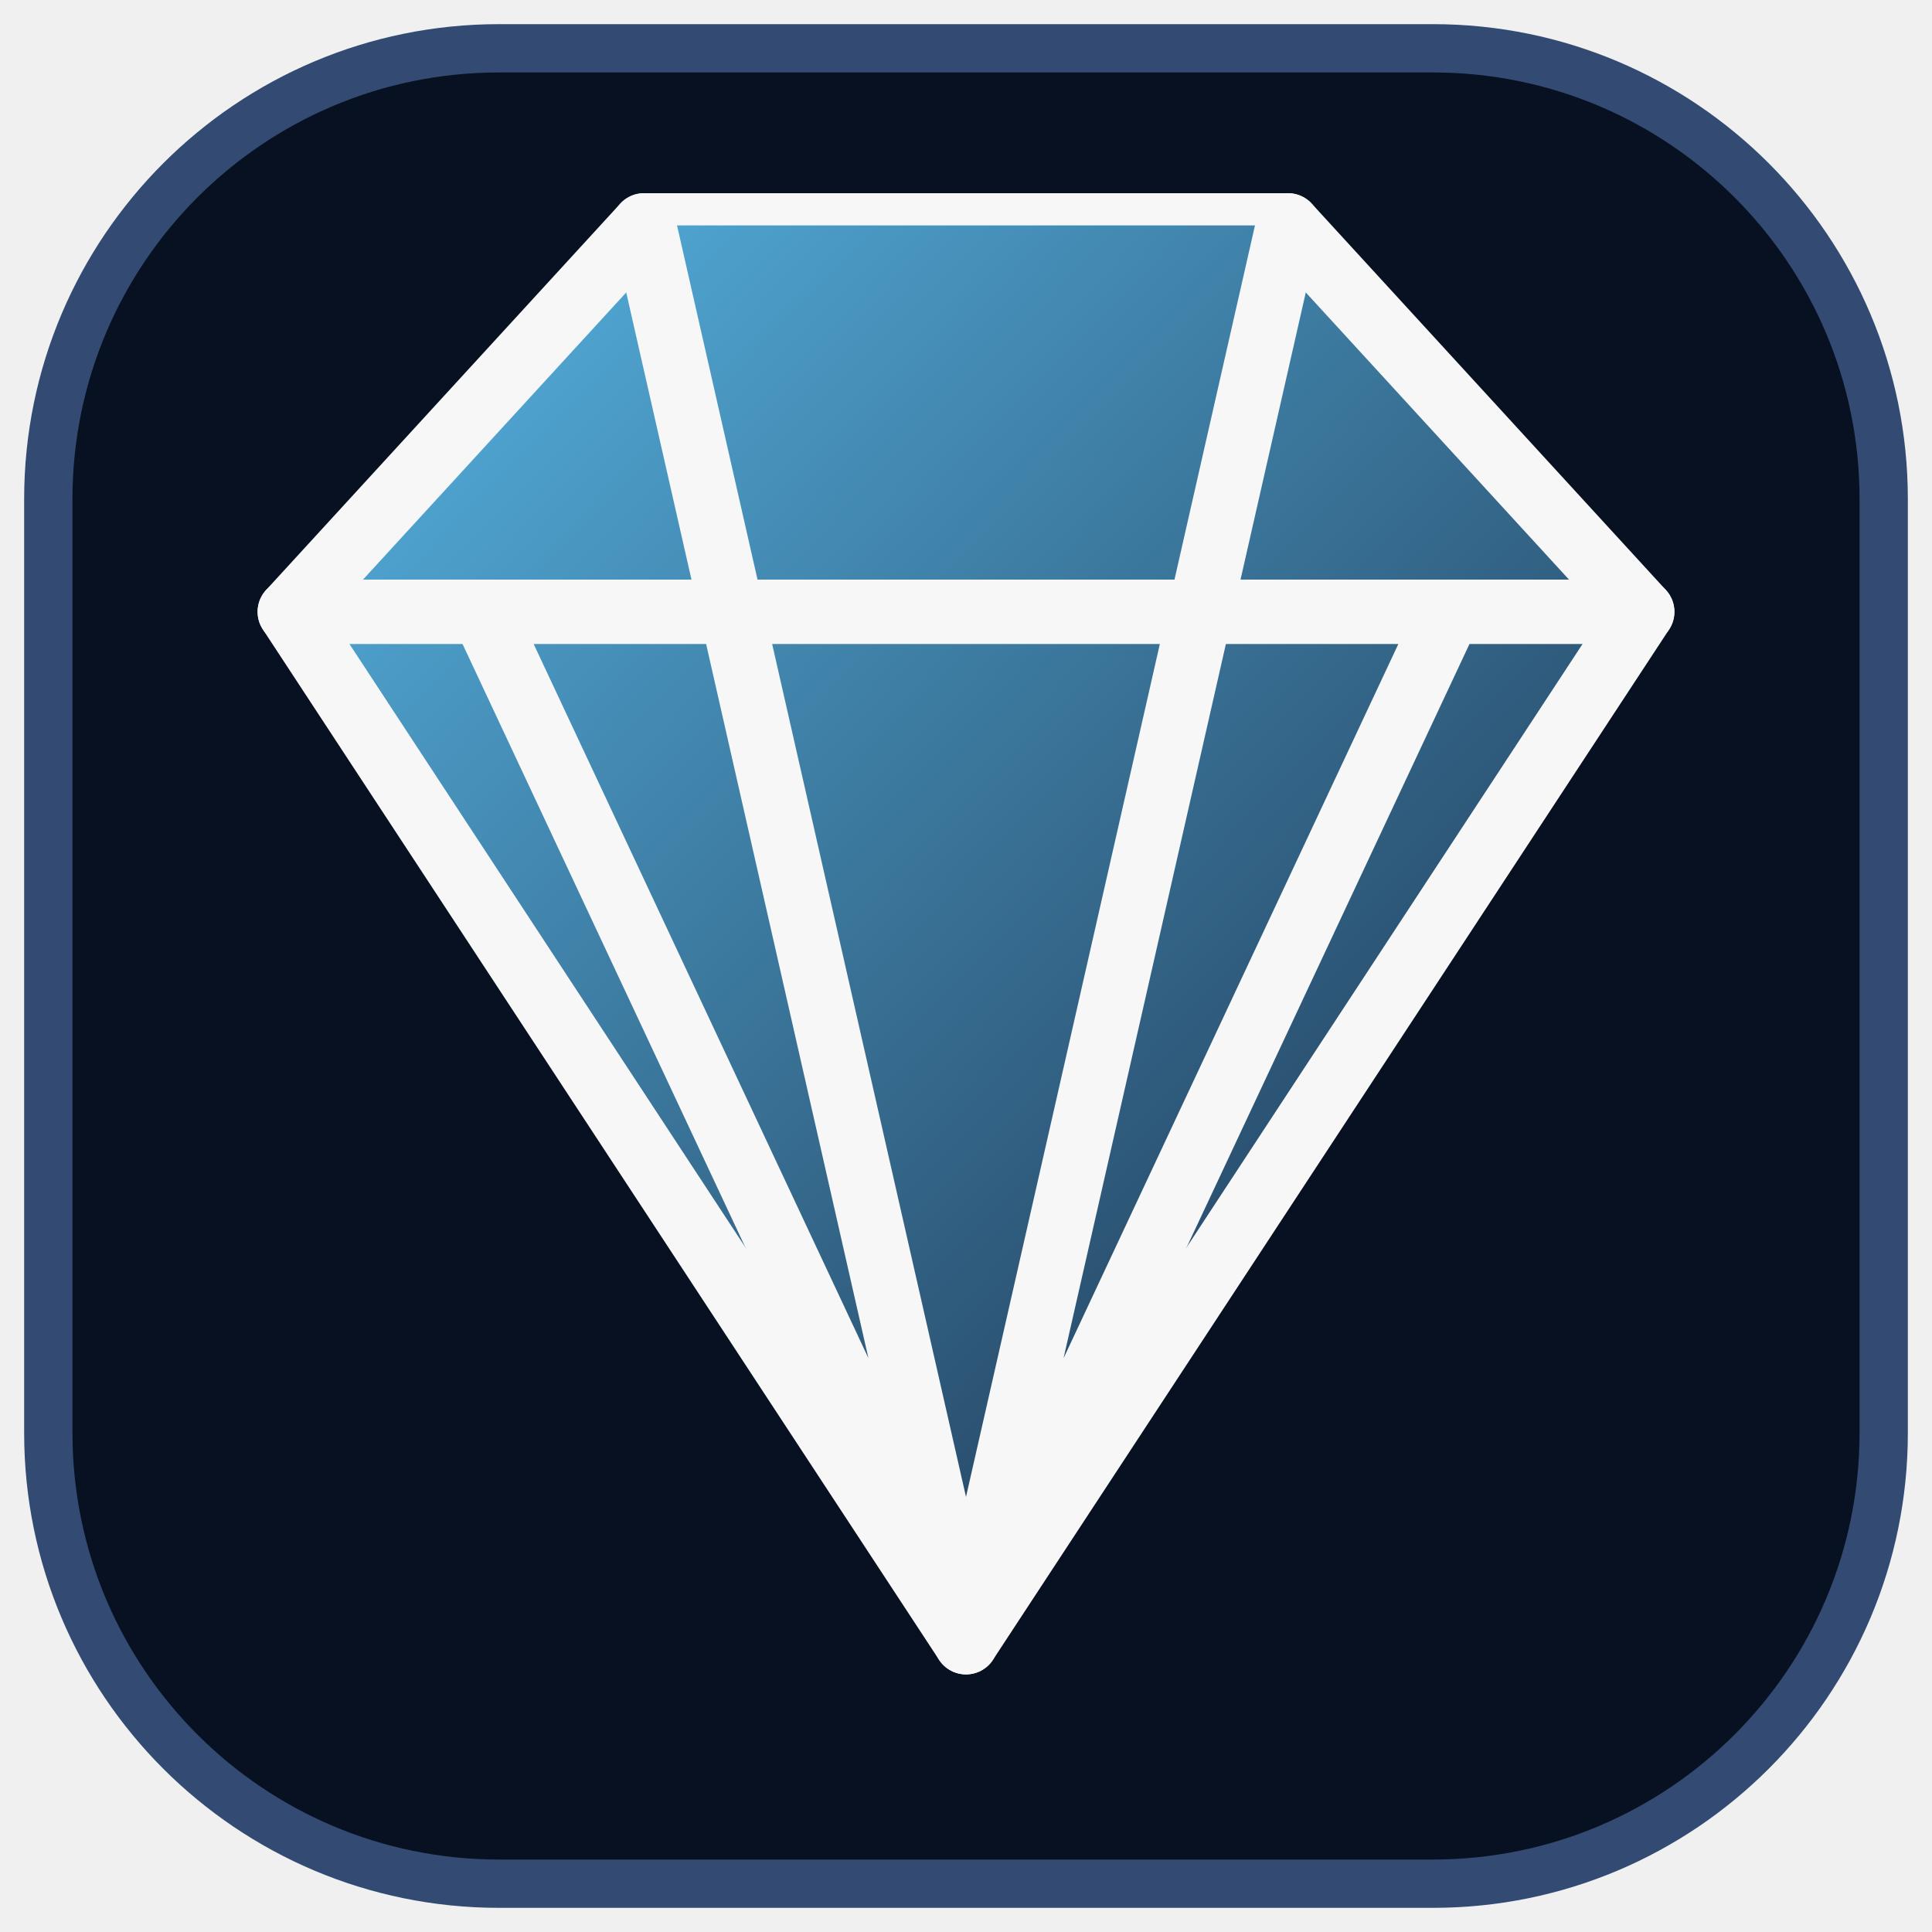
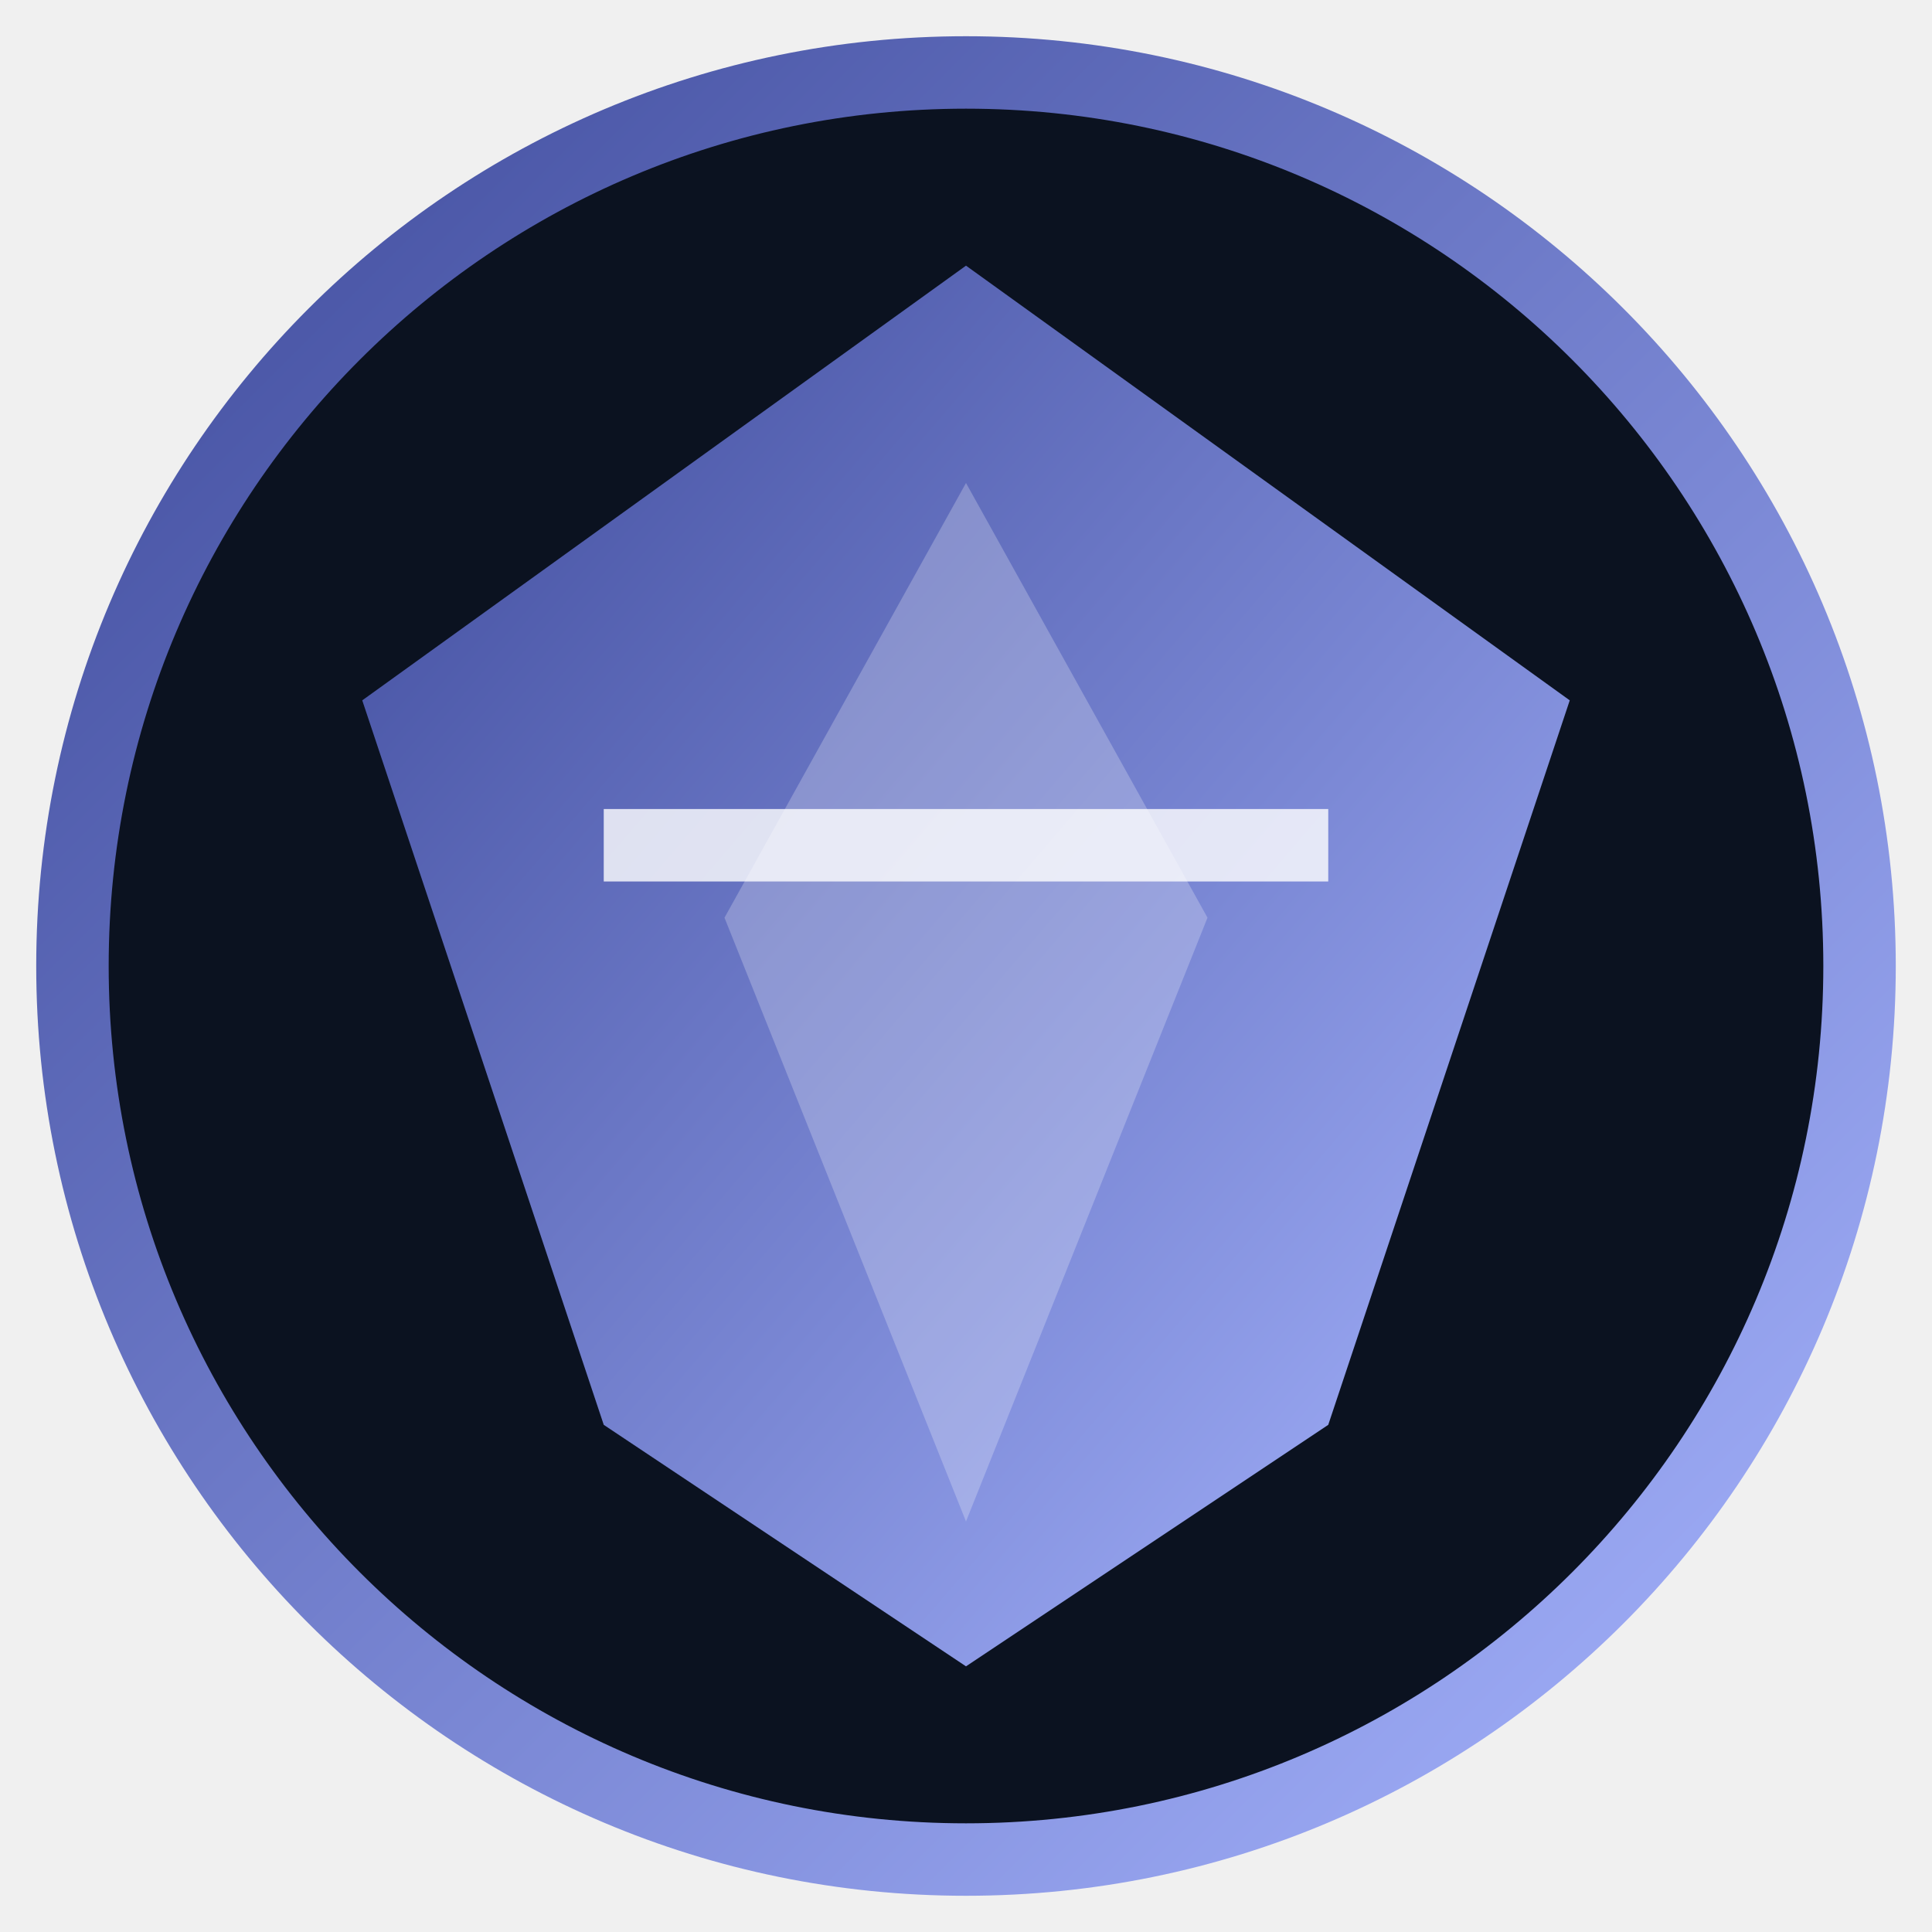
- <svg xmlns="http://www.w3.org/2000/svg" viewBox="0 0 120 120">
+ <svg xmlns="http://www.w3.org/2000/svg" viewBox="0 0 80 80">
  <defs>
    <linearGradient id="g" x1="0" y1="0" x2="1" y2="1">
-       <stop offset="0" stop-color="#57b7e6" />
-       <stop offset="1" stop-color="#17243d" />
+       <stop stop-color="#3e4a9b" />
+       <stop offset="1" stop-color="#a7b5ff" />
    </linearGradient>
  </defs>
-   <rect x="3" y="3" width="114" height="114" rx="28" fill="#081121" stroke="#334b73" stroke-width="3" />
-   <g fill="url(#g)" stroke="#f7f7f7" stroke-width="4" stroke-linejoin="round" stroke-linecap="round">
-     <path d="M18 38l22-24h40l22 24-42 64z" />
-     <path d="M18 38h84M40 14l20 88 20-88M30 38l30 64 30-64" />
-   </g>
+   <circle cx="40" cy="40" r="37" fill="#0b1220" stroke="url(#g)" stroke-width="3" />
+   <path d="m40 11 25 18-10 30-15 10-15-10-10-30z" fill="url(#g)" />
+   <path d="m40 20 10 18-10 25-10-25z" fill="#fff" opacity=".24" />
+   <path d="M25 35h30" stroke="#fff" stroke-width="3" opacity=".8" />
</svg>
